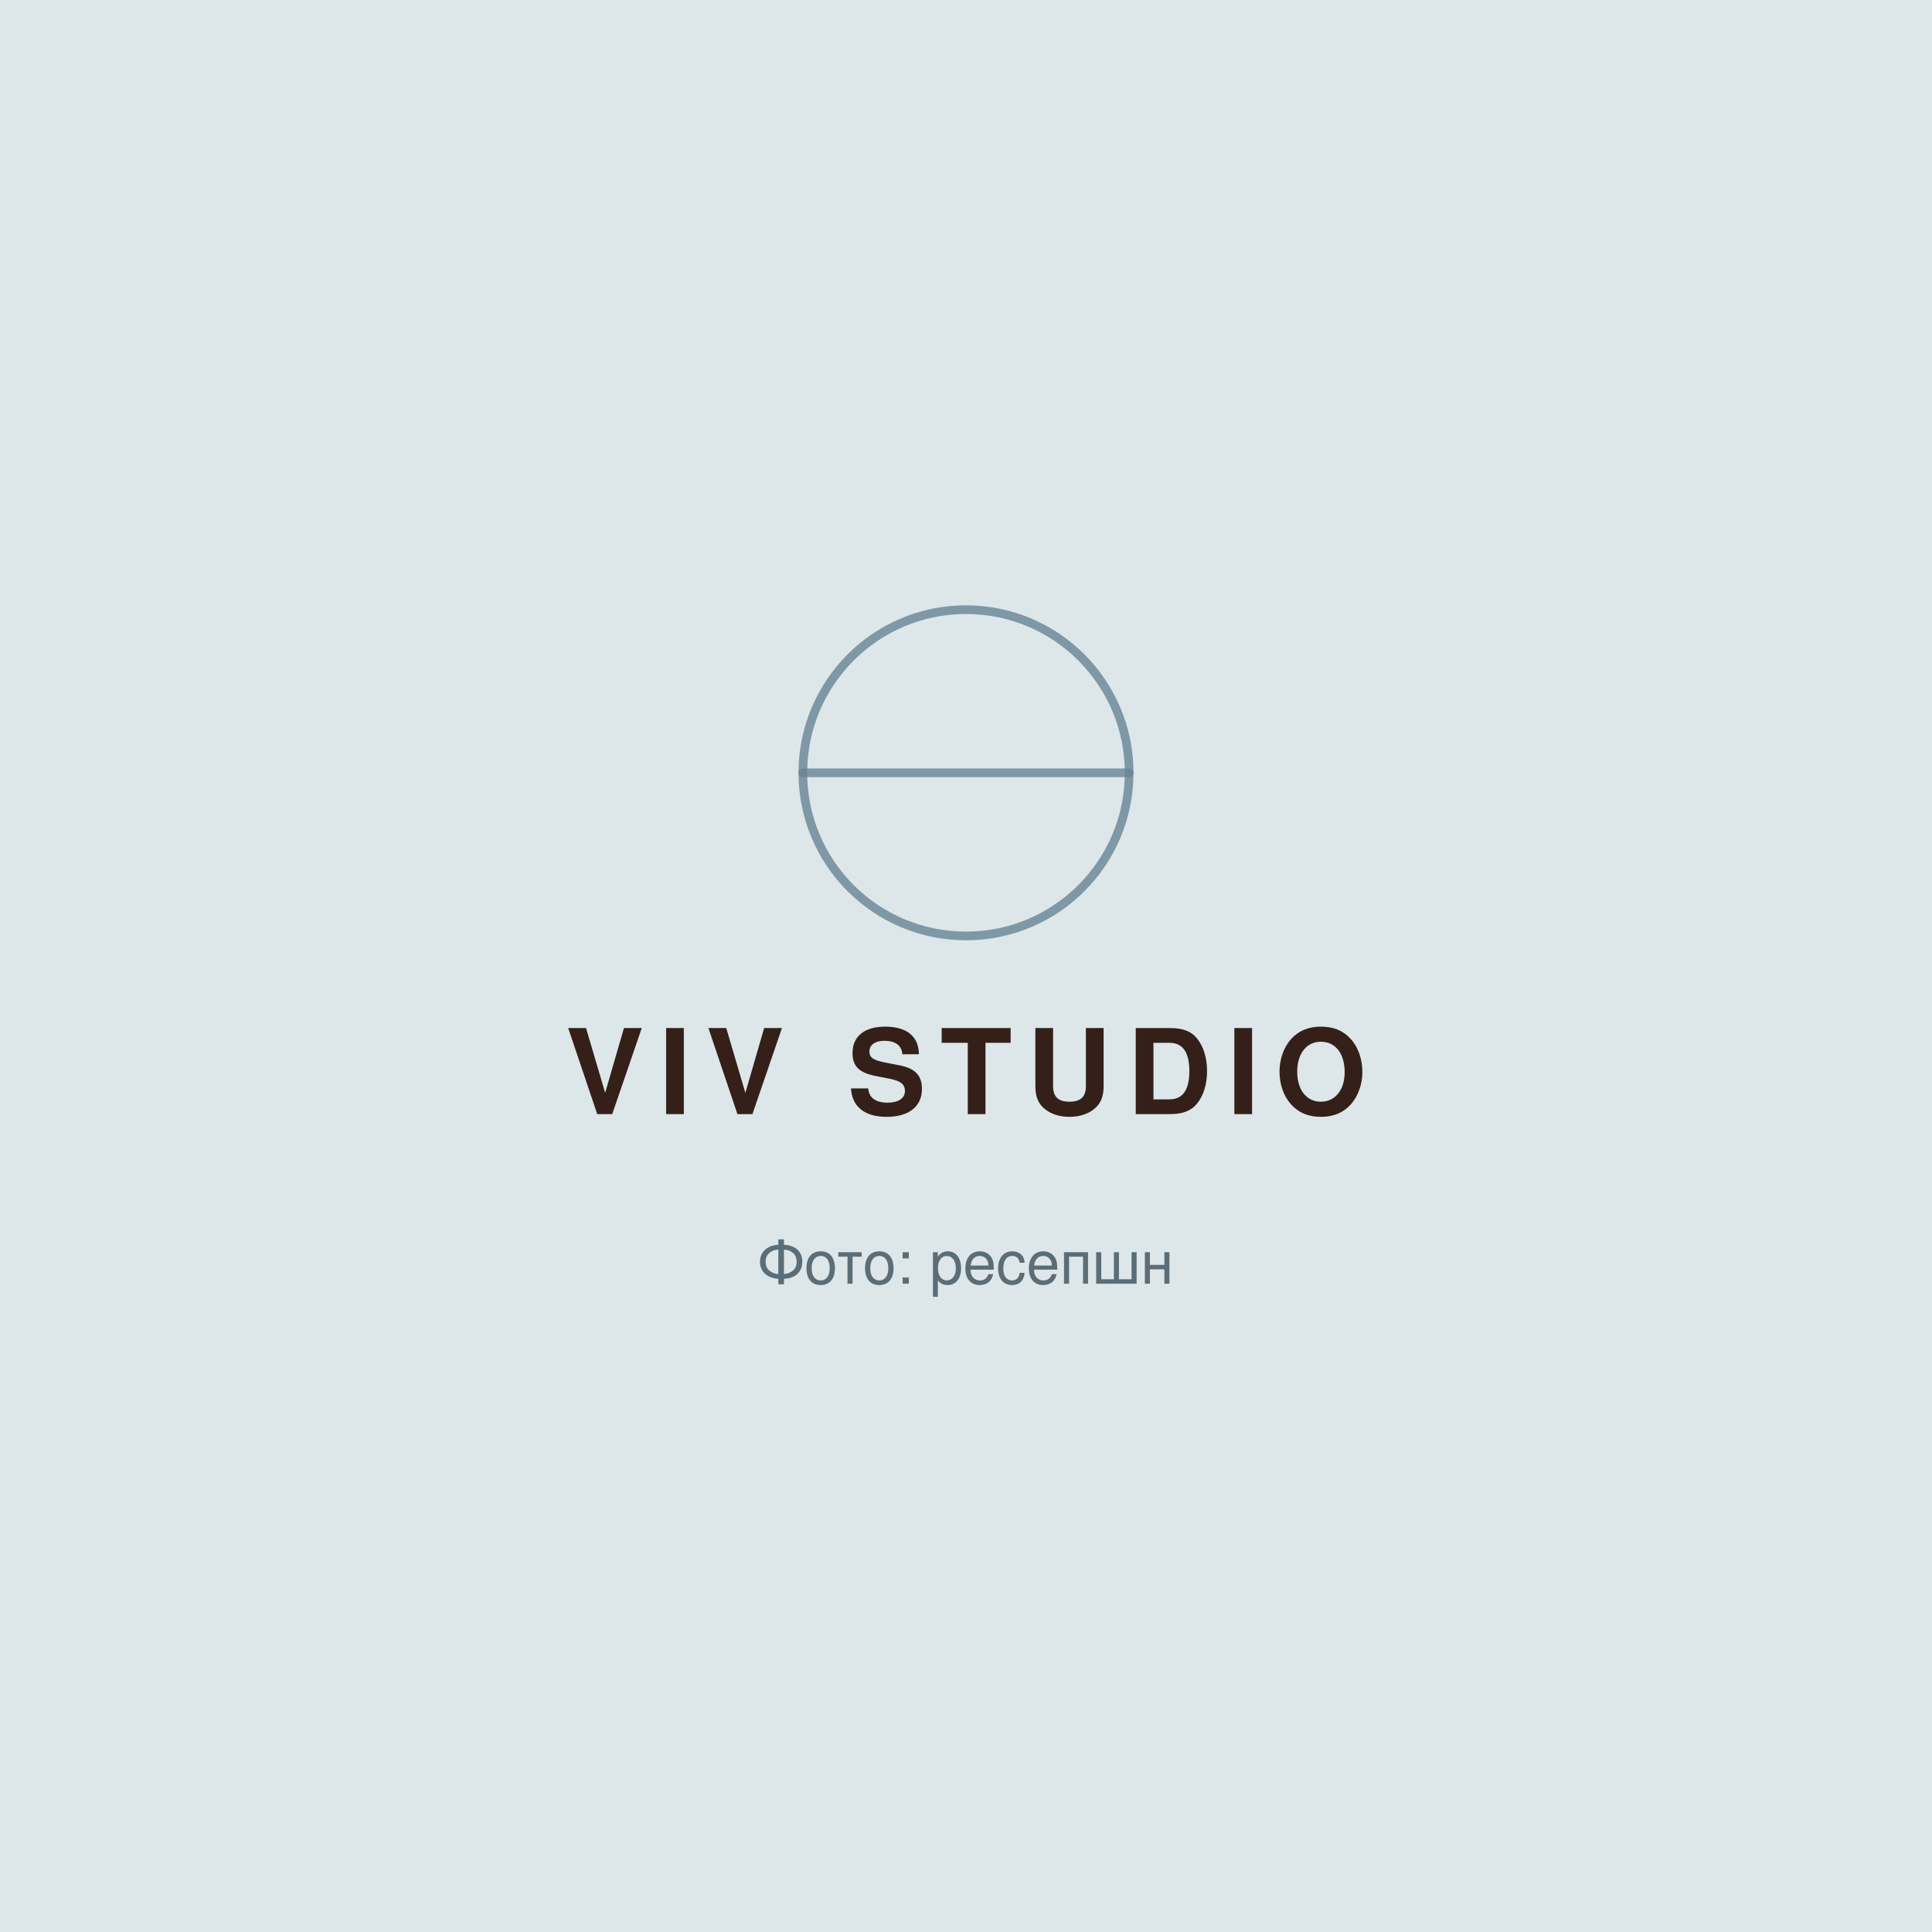
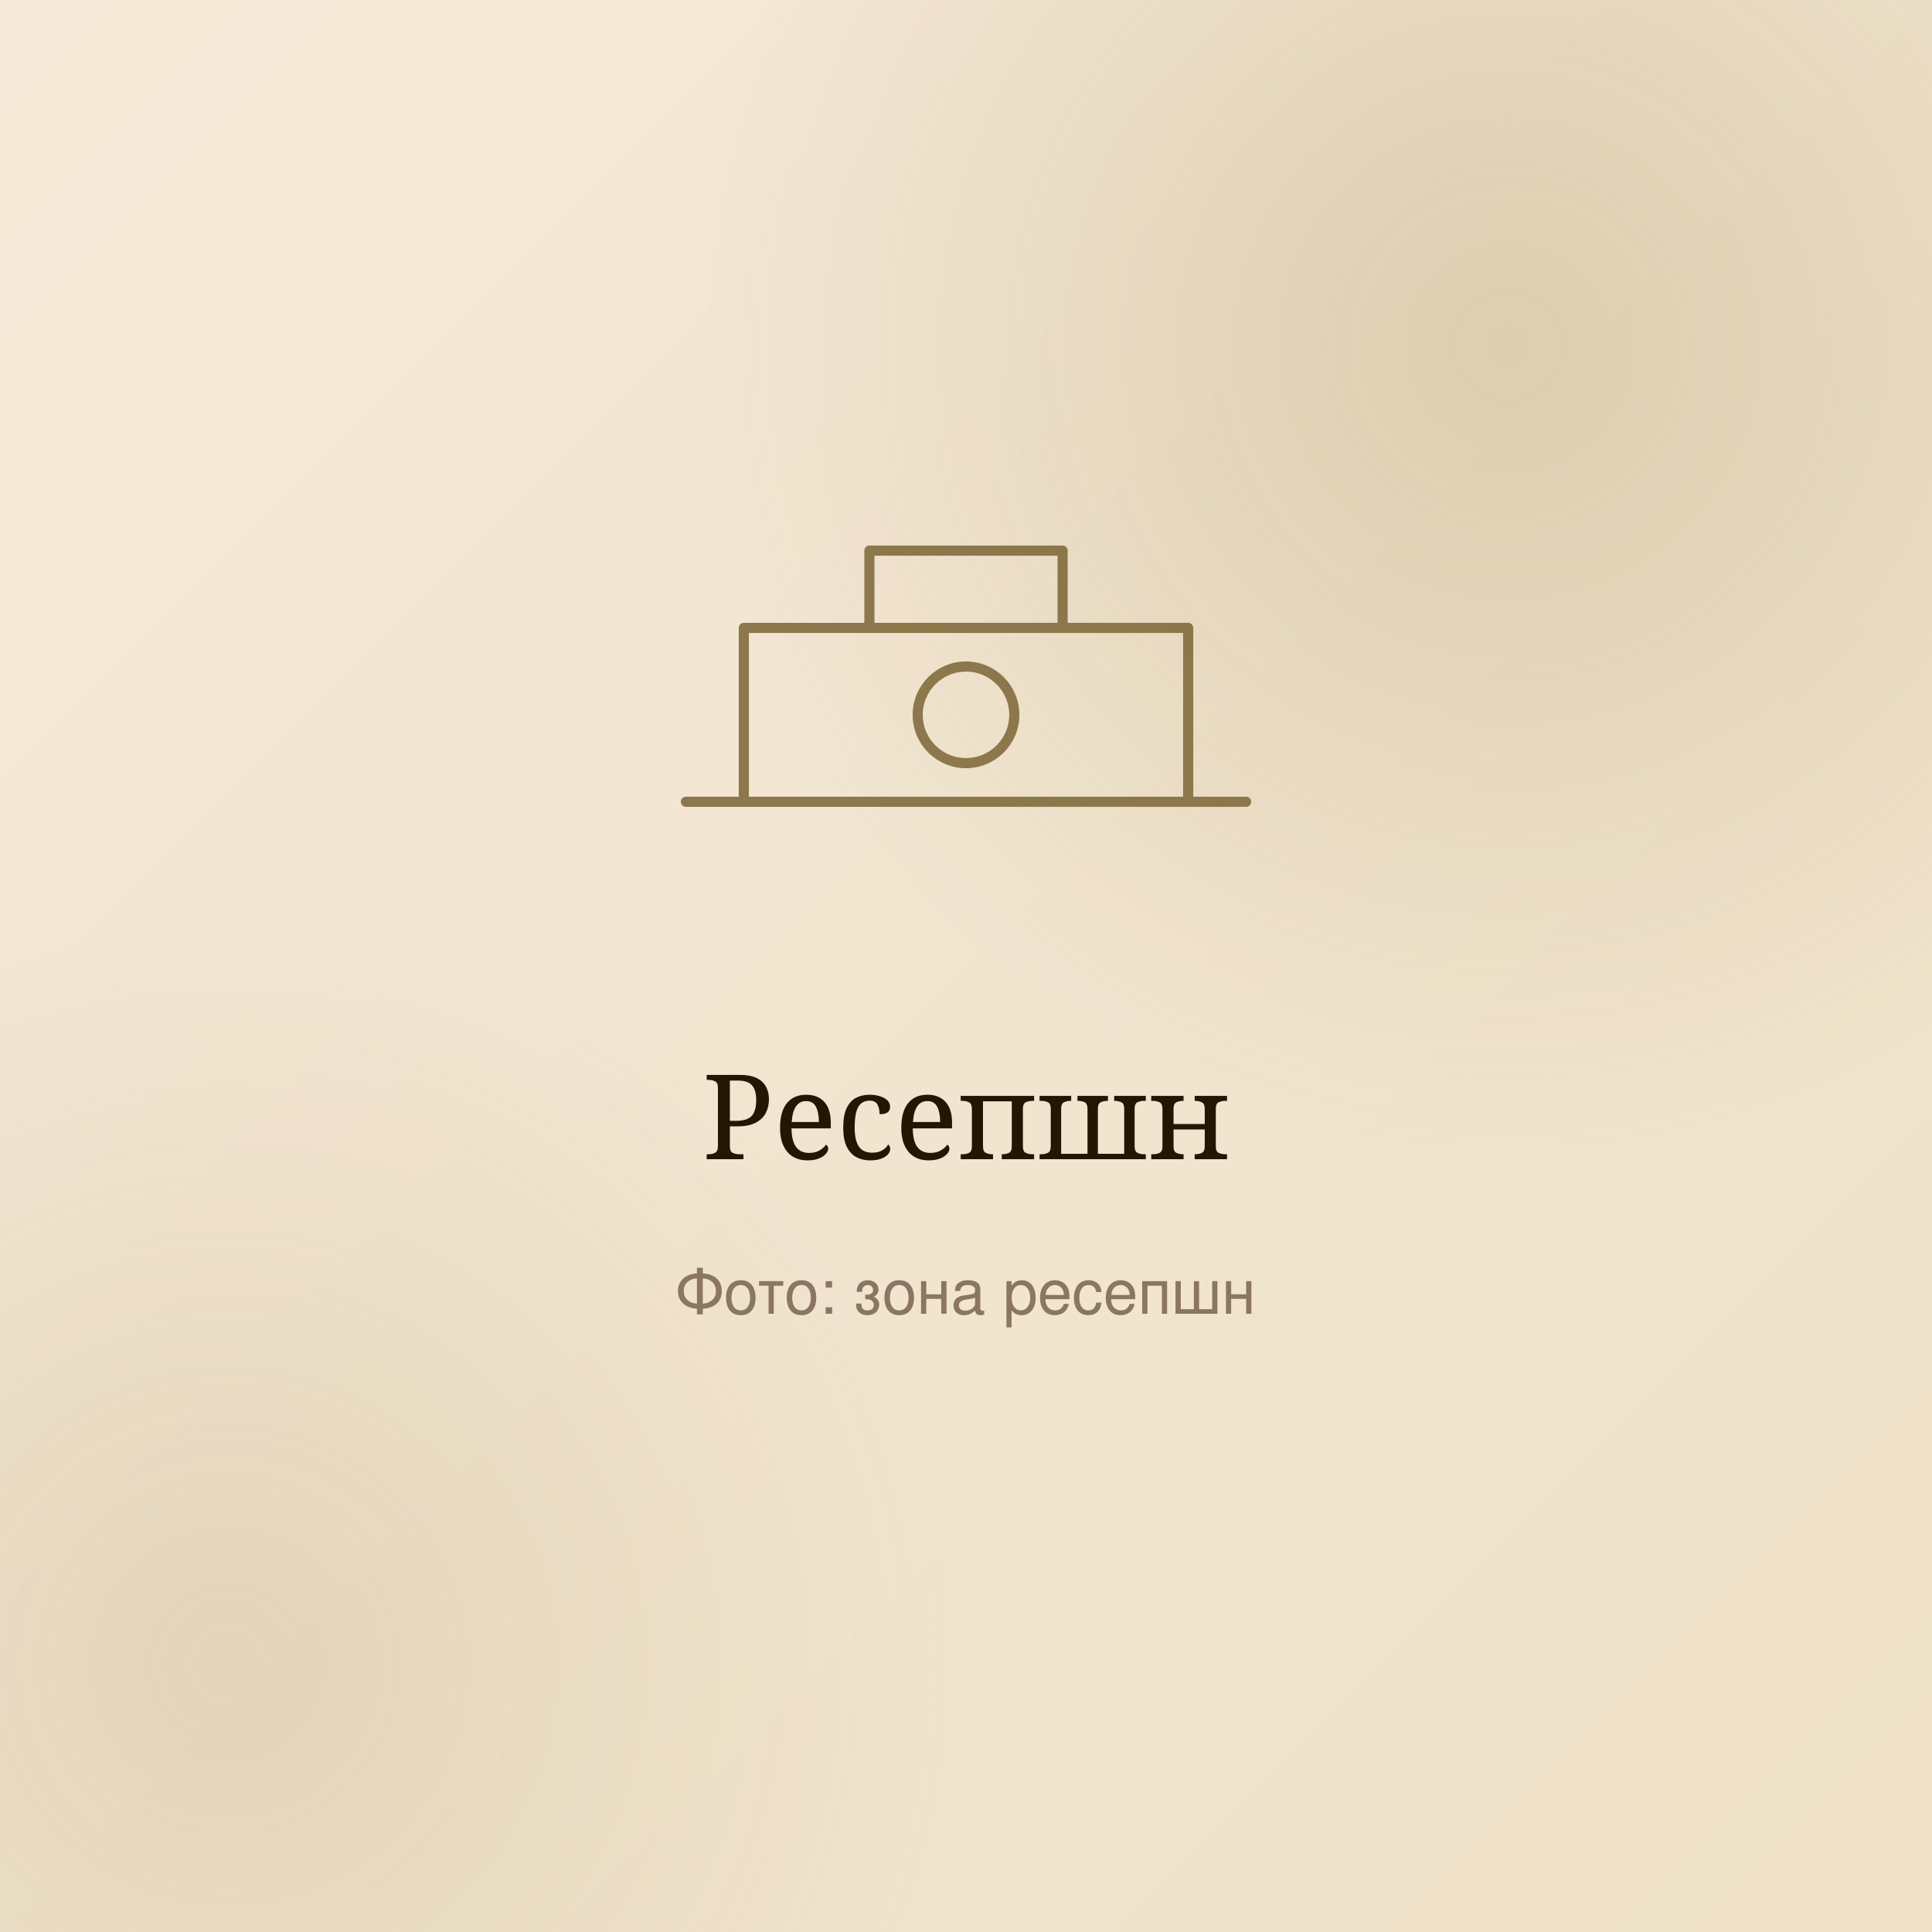
<svg xmlns="http://www.w3.org/2000/svg" viewBox="0 0 900 900" width="900" height="900" role="img">
-   <rect width="900" height="900" fill="#DDE7EA" />
-   <g fill="none" stroke="#688593" stroke-width="4.05" stroke-opacity=".8">
-     <circle cx="450" cy="360" r="76" />
-     <path d="M374 360 L526 360" stroke-linecap="round" />
+   <defs>
+     <linearGradient id="g" x1="0" y1="0" x2="1" y2="1">
+       <stop offset="0" stop-color="#F5E9D9" />
+       <stop offset="1" stop-color="#EFE2C8" />
+     </linearGradient>
+     <radialGradient id="r">
+       <stop offset="0" stop-color="#A48D55" stop-opacity=".55" />
+       <stop offset="1" stop-color="#A48D55" stop-opacity="0" />
+     </radialGradient>
+   </defs>
+   <rect width="900" height="900" fill="url(#g)" />
+   <circle cx="702" cy="162" r="378" fill="url(#r)" opacity=".5" />
+   <circle cx="108" cy="774" r="342" fill="url(#r)" opacity=".35" />
+   <g transform="translate(450 324) scale(2.250)" fill="none" stroke="#7A6535" stroke-width="2.1" stroke-linecap="round" stroke-linejoin="round" opacity=".85">
+     <path d="M-58 22h116M-46 22V-14h92v36" />
+     <path d="M-20-14v-16h40v16" />
+     <circle cx="0" cy="4" r="10" />
  </g>
-   <text x="50%" y="519" text-anchor="middle" font-family="Helvetica,Arial,sans-serif" font-weight="bold" font-size="55" letter-spacing="7" fill="#342019">VIV STUDIO</text>
-   <text x="50%" y="598" text-anchor="middle" font-family="Helvetica,Arial,sans-serif" font-size="28" fill="#5B6E77">Фото: ресепшн</text>
+   <text x="50%" y="540" text-anchor="middle" font-family="Georgia,serif" font-size="55" fill="#251505">Ресепшн</text>
+   <text x="50%" y="612" text-anchor="middle" font-family="Helvetica,Arial,sans-serif" font-size="29" fill="#8A7663">Фото: зона ресепшн</text>
</svg>
